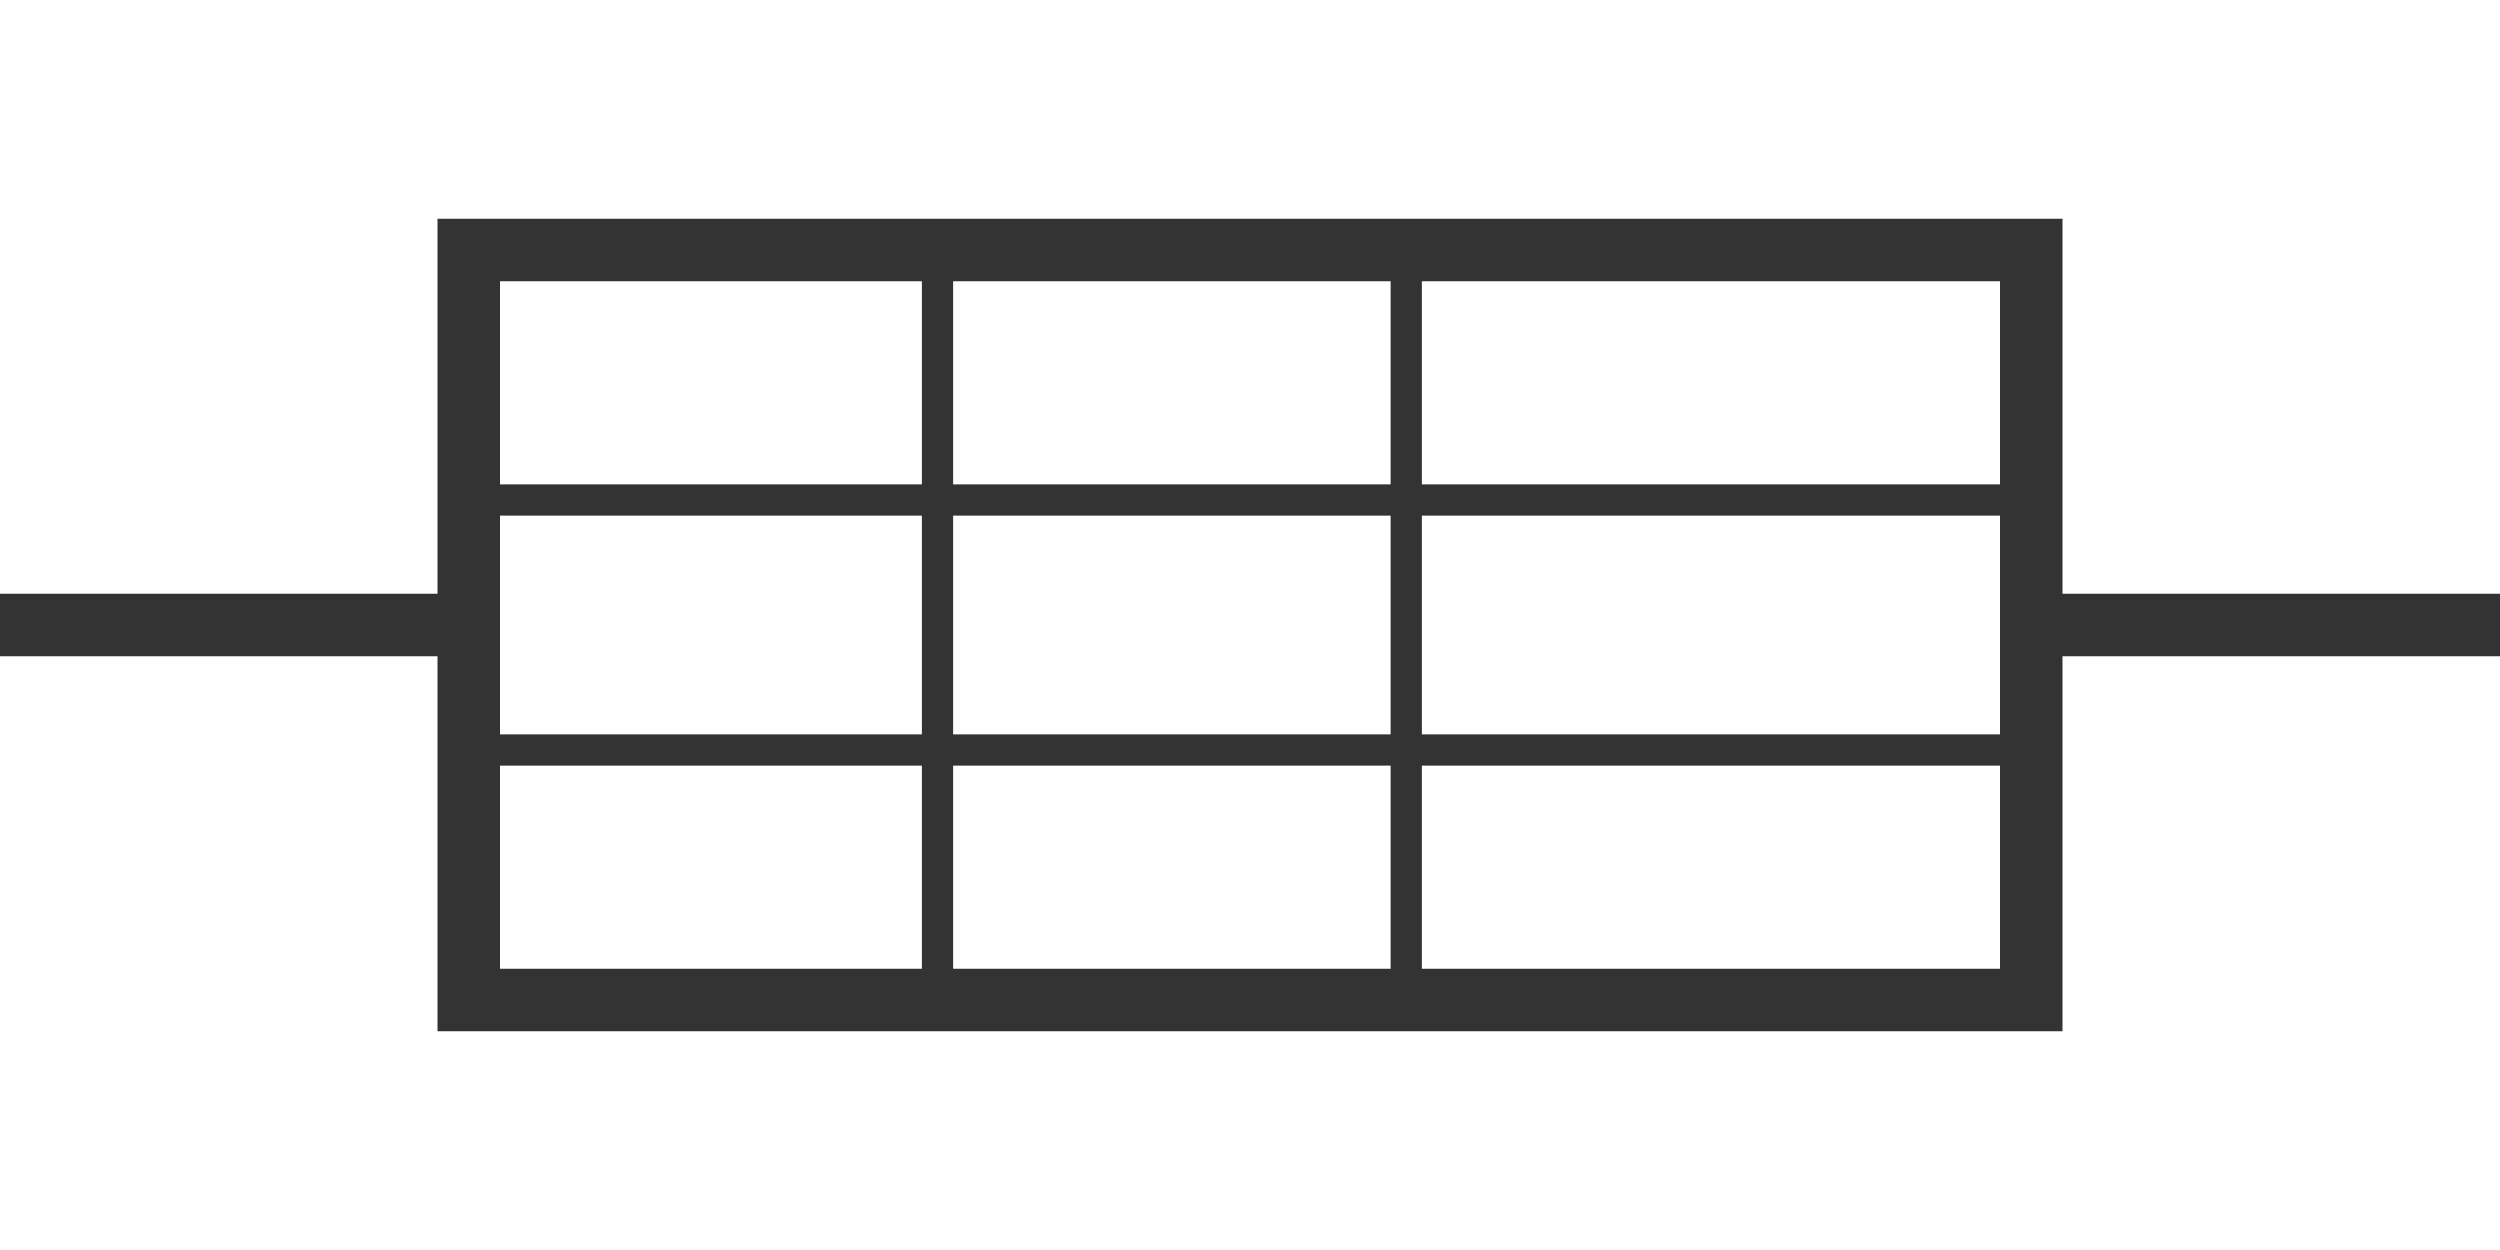
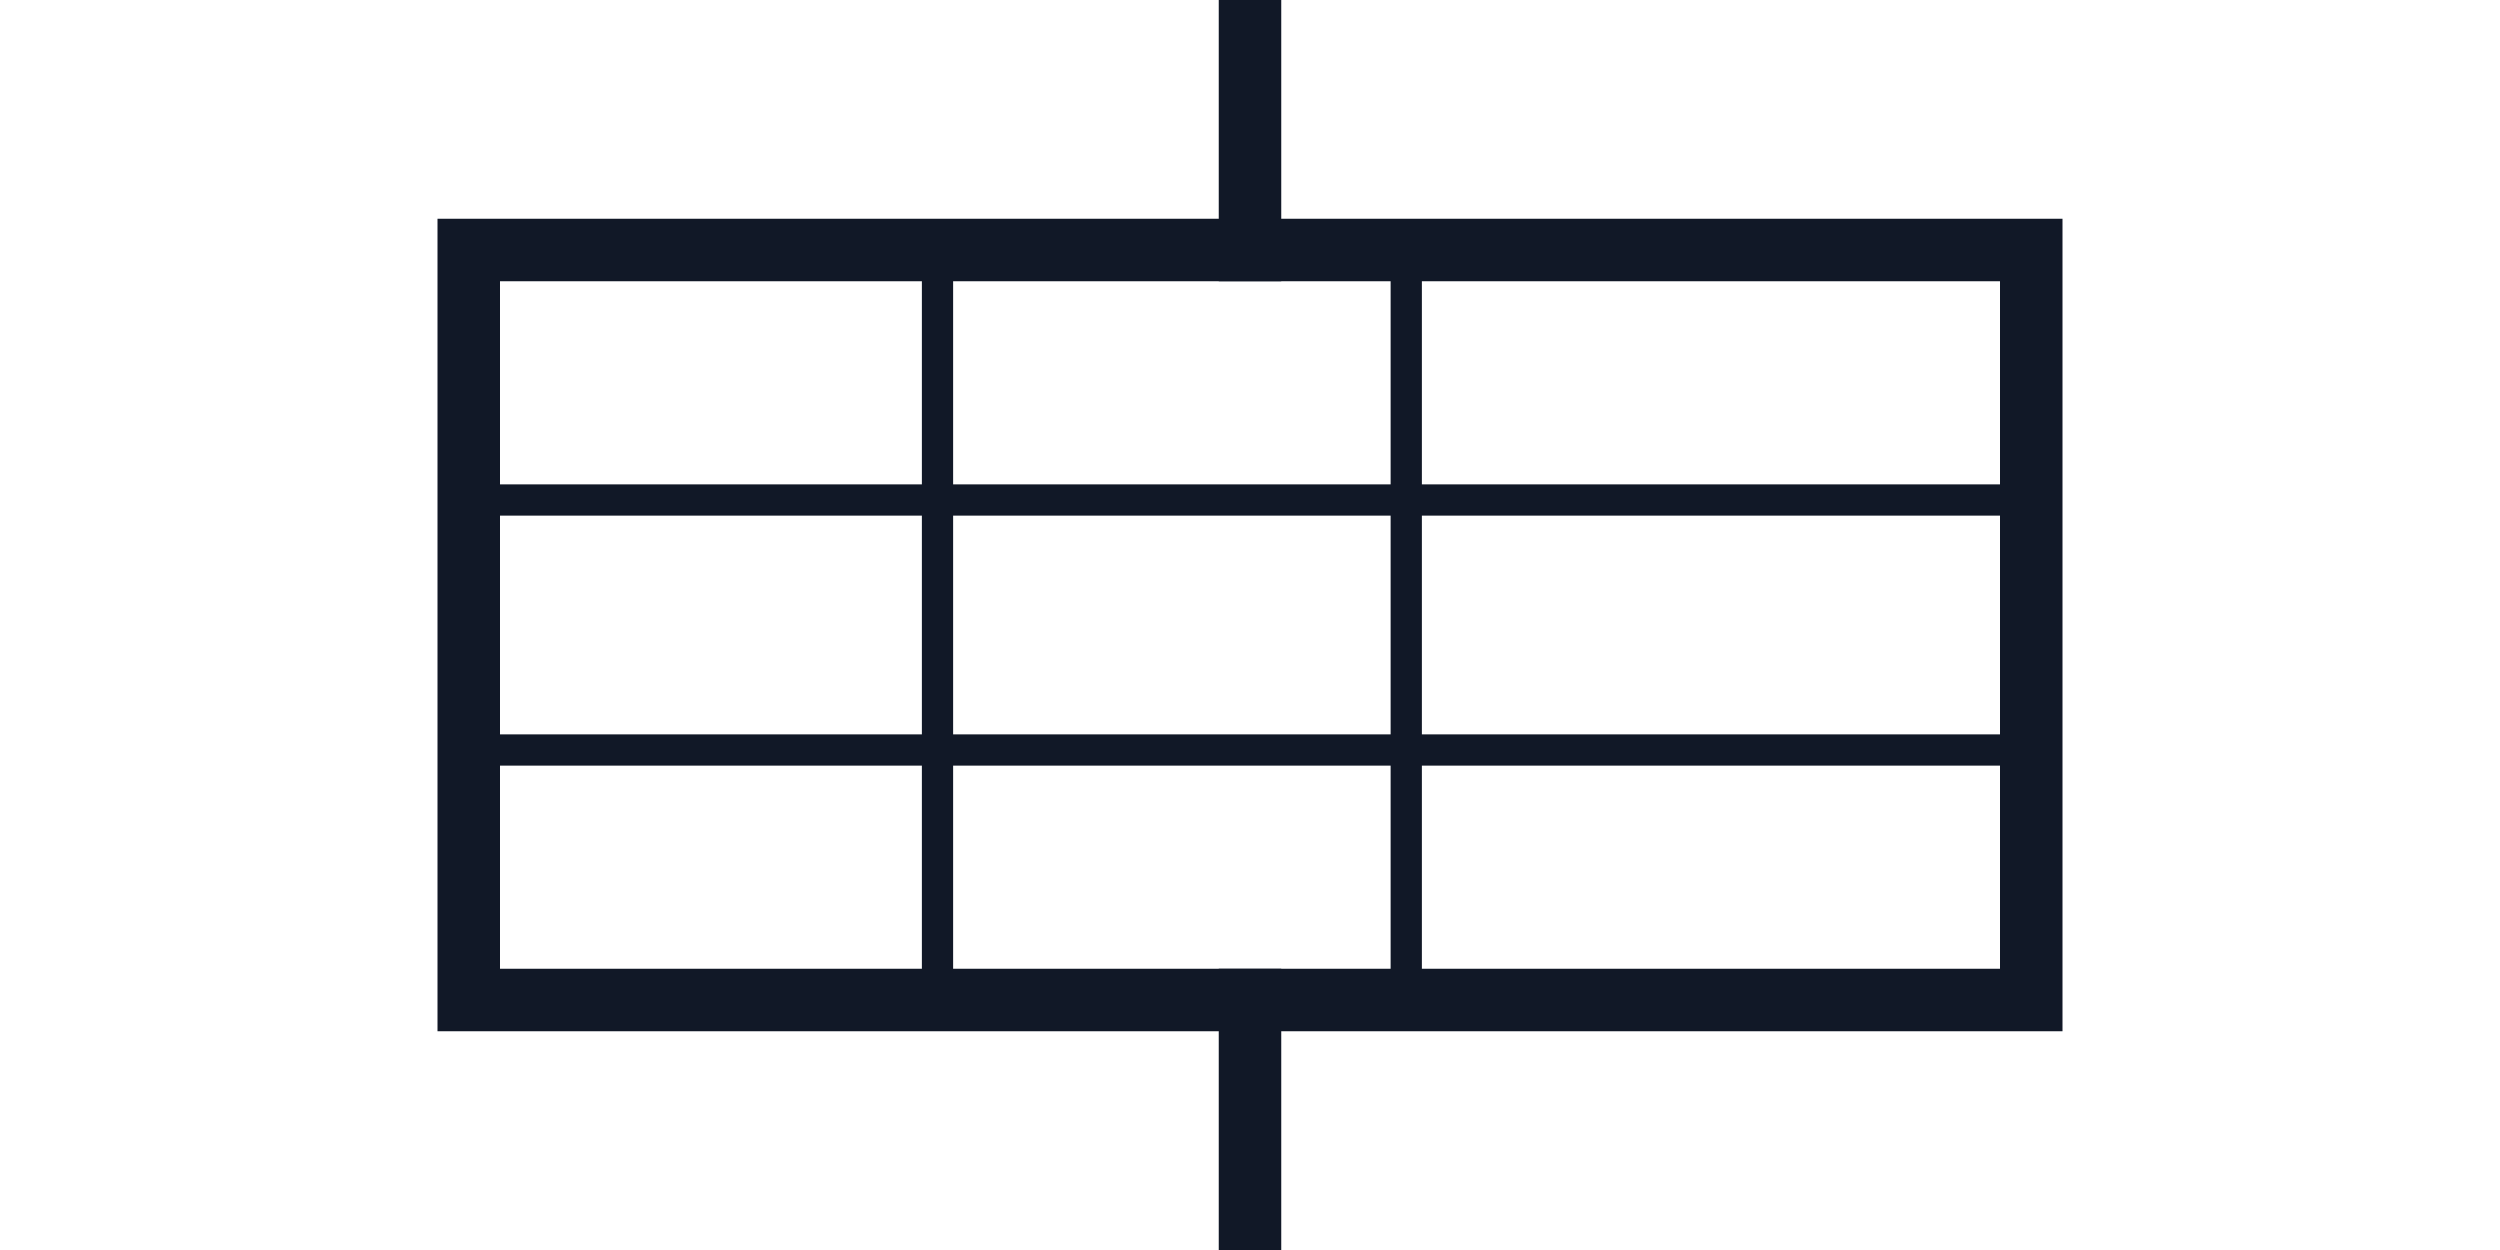
- <svg xmlns="http://www.w3.org/2000/svg" id="icon" viewBox="0 0 80 40">
-   <line x1="0" y1="20" x2="15" y2="20" stroke="#333" stroke-width="2" />
-   <rect x="15" y="8" width="50" height="24" fill="none" stroke="#333" stroke-width="2" />
-   <line x1="30" y1="8" x2="30" y2="32" stroke="#333" stroke-width="1" />
-   <line x1="45" y1="8" x2="45" y2="32" stroke="#333" stroke-width="1" />
-   <line x1="15" y1="16" x2="65" y2="16" stroke="#333" stroke-width="1" />
-   <line x1="15" y1="24" x2="65" y2="24" stroke="#333" stroke-width="1" />
-   <line x1="65" y1="20" x2="80" y2="20" stroke="#333" stroke-width="2" />
+ <svg xmlns="http://www.w3.org/2000/svg" viewBox="0 0 80 40">
+   <g fill="none" stroke="#111827" stroke-linecap="square" stroke-linejoin="miter">
+     <line x1="40" y1="0" x2="40" y2="8" stroke-width="2" />
+     <rect x="15" y="8" width="50" height="24" stroke-width="2" />
+     <line x1="30" y1="8" x2="30" y2="32" />
+     <line x1="45" y1="8" x2="45" y2="32" />
+     <line x1="15" y1="16" x2="65" y2="16" />
+     <line x1="15" y1="24" x2="65" y2="24" />
+     <line x1="40" y1="32" x2="40" y2="40" stroke-width="2" />
+   </g>
</svg>
